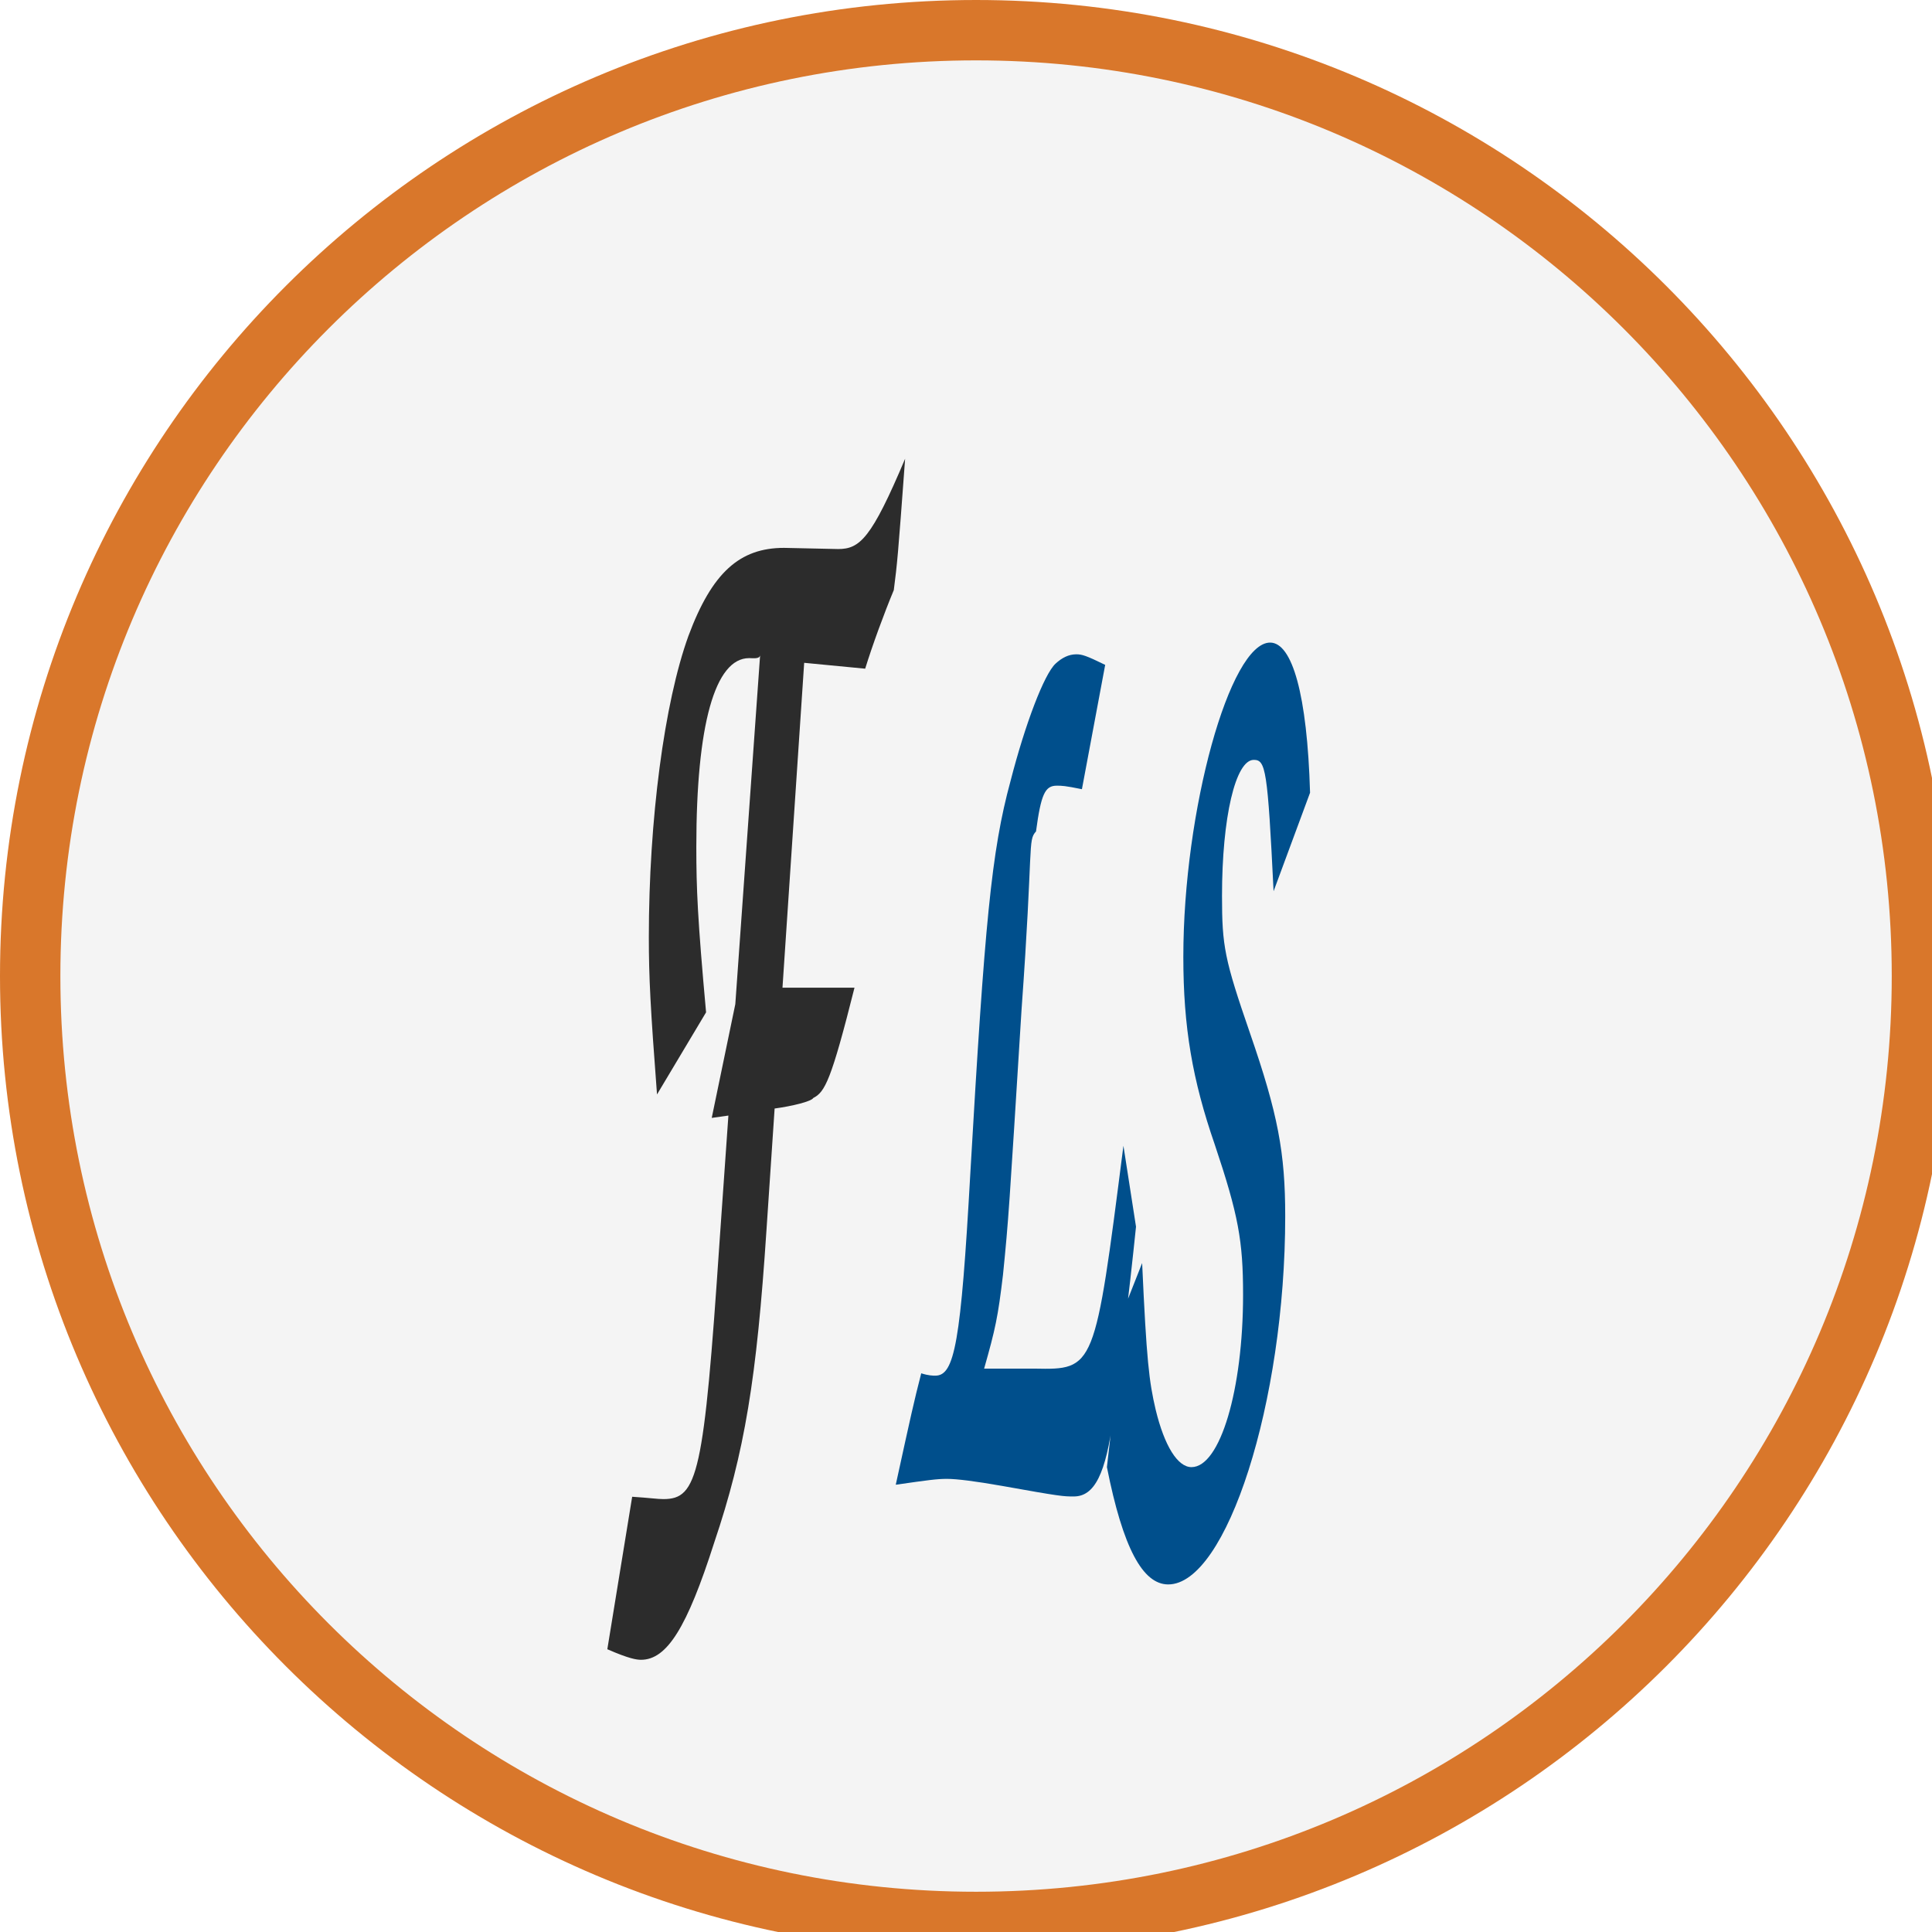
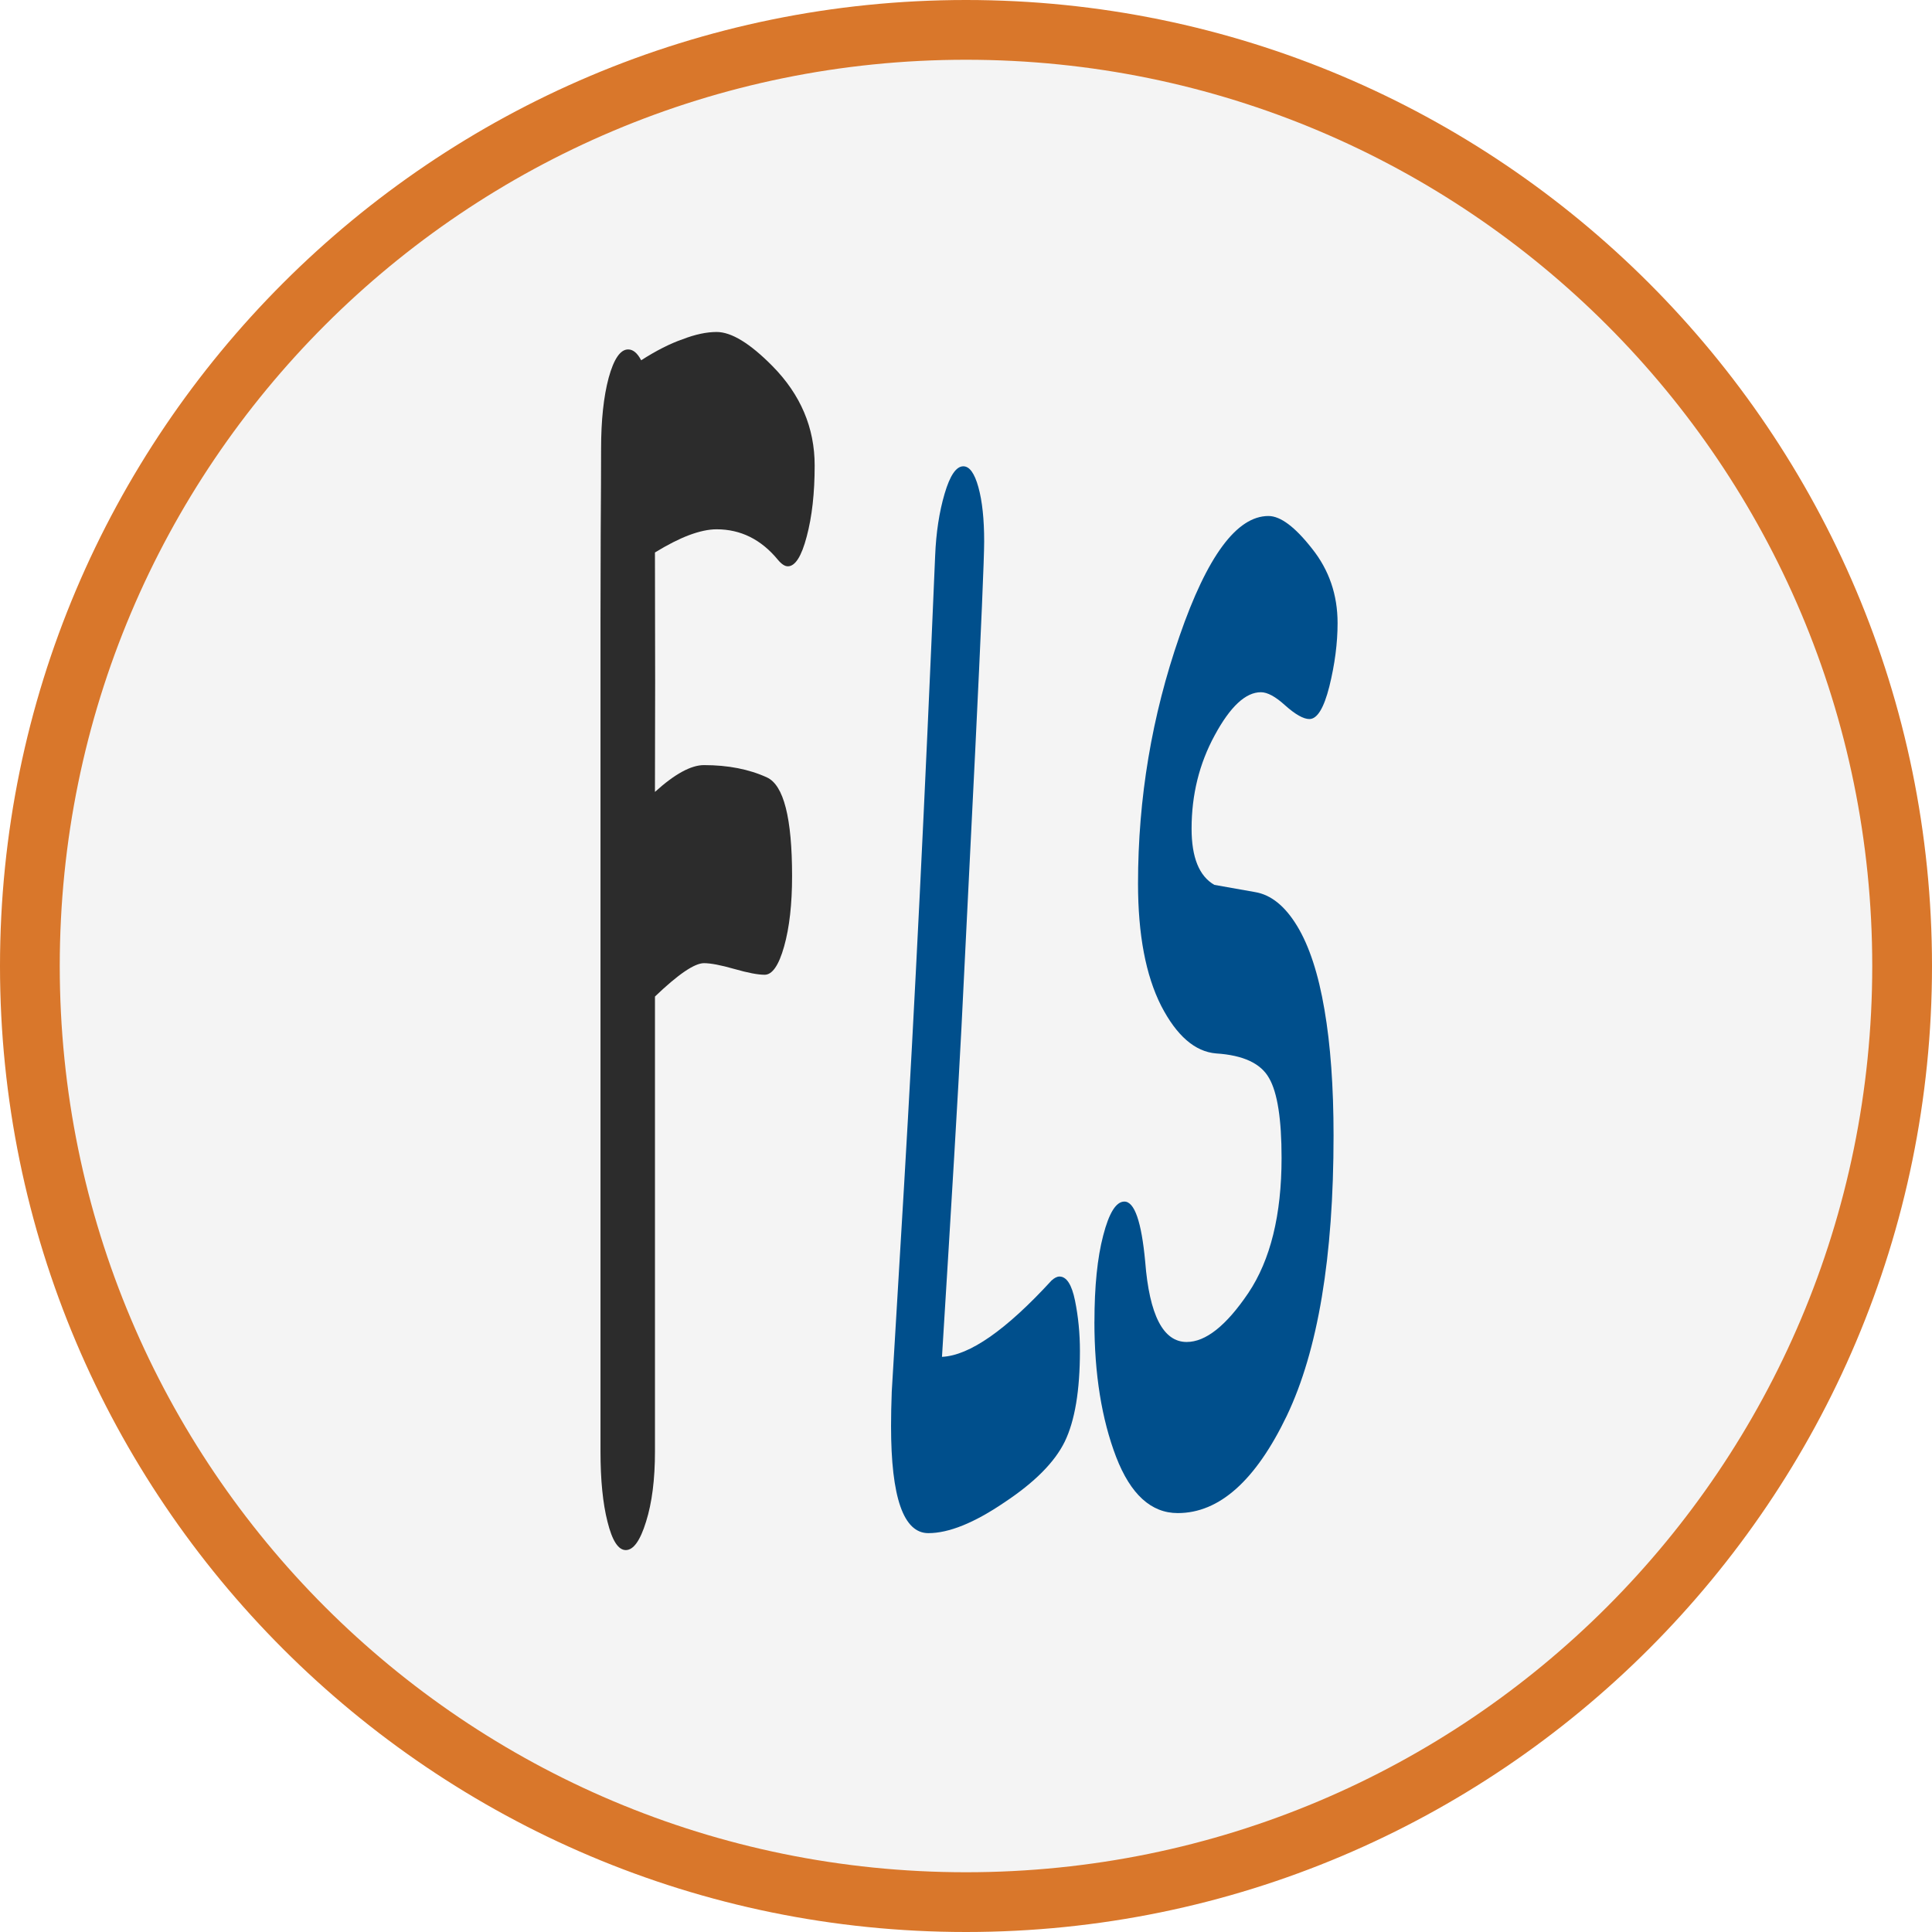
- <svg xmlns="http://www.w3.org/2000/svg" version="1.1" width="96" height="96" viewBox="0 0 96 96" xml:space="preserve" id="svg2">
-   <defs id="defs1">
- </defs>
-   <g transform="matrix(1 0 0 1 48.5 48.5)" id="g1">
-     <circle style="stroke: rgb(217,119,43); stroke-width: 3; stroke-dasharray: none; stroke-linecap: butt; stroke-dashoffset: 0; stroke-linejoin: miter; stroke-miterlimit: 4; fill: rgb(244,244,244); fill-rule: nonzero; opacity: 1;" cx="0" cy="0" r="47" id="circle1" />
+ <svg xmlns="http://www.w3.org/2000/svg" width="97" height="97" version="1.1" viewBox="0 0 97 97" xml:space="preserve">
+   <g transform="translate(48.5,48.5)">
+     <path d="m47 0a47 47 0 0 1-47 47 47 47 0 0 1-47-47 47 47 0 0 1 47-47 47 47 0 0 1 47 47z" color="#000000" fill="#f4f4f4" style="-inkscape-stroke:none" />
+     <path d="m0-48.5c-26.768 0-48.5 21.732-48.5 48.5s21.732 48.5 48.5 48.5 48.5-21.732 48.5-48.5-21.732-48.5-48.5-48.5zm0 3c25.147 0 45.5 20.353 45.5 45.5s-20.353 45.5-45.5 45.5-45.5-20.353-45.5-45.5 20.353-45.5 45.5-45.5z" color="#000000" fill="#d9772b" style="-inkscape-stroke:none" />
  </g>
-   <g transform="matrix(1 0 0 3.73 47.51 48.19)" style="" id="g2">
-     <text xml:space="preserve" font-family="'Cormorant Garamond', serif" font-size="20" font-style="normal" font-weight="normal" style="stroke: none; stroke-width: 1; stroke-dasharray: none; stroke-linecap: butt; stroke-dashoffset: 0; stroke-linejoin: miter; stroke-miterlimit: 4; fill: rgb(0,0,0); fill-rule: nonzero; opacity: 1; white-space: pre;" id="text2">
-       <tspan x="-18.27" y="6.91" style="stroke-width: 1; font-family: 'Dancing Script', cursive; font-weight: bold; fill: rgb(44,44,44); white-space: pre; " id="tspan1">F </tspan>
-       <tspan x="-3.17" y="6.91" style="stroke-width: 1; font-family: 'Indie Flower', cursive; font-size: 18px; font-style: italic; font-weight: bold; fill: rgb(0,79,140); " id="tspan2">LS</tspan>
-     </text>
+   <g transform="matrix(1,0,0,3.73,47.51,48.19)">
+     <g style="white-space:pre" aria-label="F LS">
+       <path d="m-7.957-5.297q-0.225 0-0.498-0.088-1.26-0.41-3.076-0.41-0.596 0-1.377 0.078-0.771 0.078-1.719 0.234 0.02 1.875 0 3.223 1.484-0.361 2.461-0.361 1.816 0 3.164 0.166 1.26 0.156 1.26 1.328 0 0.566-0.4 0.947-0.4 0.381-0.977 0.381-0.508 0-1.523-0.078-1.016-0.078-1.523-0.078-0.713 0-2.461 0.449v6.123q0 0.566-0.449 0.947-0.439 0.381-1.016 0.381-0.566 0-0.918-0.381-0.352-0.371-0.352-0.947v-11.191q0-0.381 0.01-1.152 0.02-0.771 0.02-1.152 0-0.576 0.381-0.957 0.391-0.381 0.977-0.381 0.371 0 0.654 0.146 1.133-0.195 2.08-0.283 0.947-0.098 1.709-0.098 1.113 0 2.803 0.459 2.119 0.576 2.119 1.338 0 0.557-0.4 0.957-0.391 0.4-0.947 0.4z" fill="#2c2c2c" />
+       <path d="m-2.739 5.82 0.615-2.76q0.8-3.621 1.565-8.499 0.07-0.466 0.475-0.835 0.404-0.369 0.94-0.369 0.466 0 0.756 0.281 0.29 0.281 0.29 0.729 0 0.343-0.448 2.812l-0.694 3.744q-0.246 1.274-0.976 4.421 2.074-0.026 5.502-1.028 0.22-0.053 0.396-0.053 0.536 0 0.782 0.325 0.246 0.325 0.246 0.677 0 0.8-0.765 1.222-0.756 0.413-3.032 0.817-2.268 0.413-3.814 0.413-1.872 0-1.872-1.441 0-0.211 0.035-0.457zm10.178-0.949q0-0.712 0.439-1.16 0.439-0.457 1.063-0.457 0.765 0 1.046 0.809 0.316 1.081 2.083 1.081 1.433 0 3.094-0.659 1.67-0.668 1.67-1.819 0-0.782-0.624-1.072-0.615-0.299-2.663-0.334-1.591-0.035-2.76-0.642-1.16-0.615-1.16-1.644 0-1.723 2.083-3.331 2.083-1.617 4.465-1.617 0.905 0 2.188 0.439 1.283 0.431 1.283 1.002 0 0.404-0.413 0.853-0.413 0.439-1.002 0.439-0.448 0-1.222-0.185-0.721-0.176-1.213-0.176-1.151 0-2.32 0.58-1.16 0.571-1.16 1.257 0 0.58 1.143 0.756l2.039 0.097q1.204 0.053 2.118 0.457 0.914 0.404 1.371 1.125 0.457 0.712 0.457 1.696 0 2.452-2.347 3.771-2.347 1.31-5.476 1.31-2.004 0-3.094-0.756-1.09-0.765-1.09-1.819z" fill="#004f8c" />
+     </g>
  </g>
</svg>
